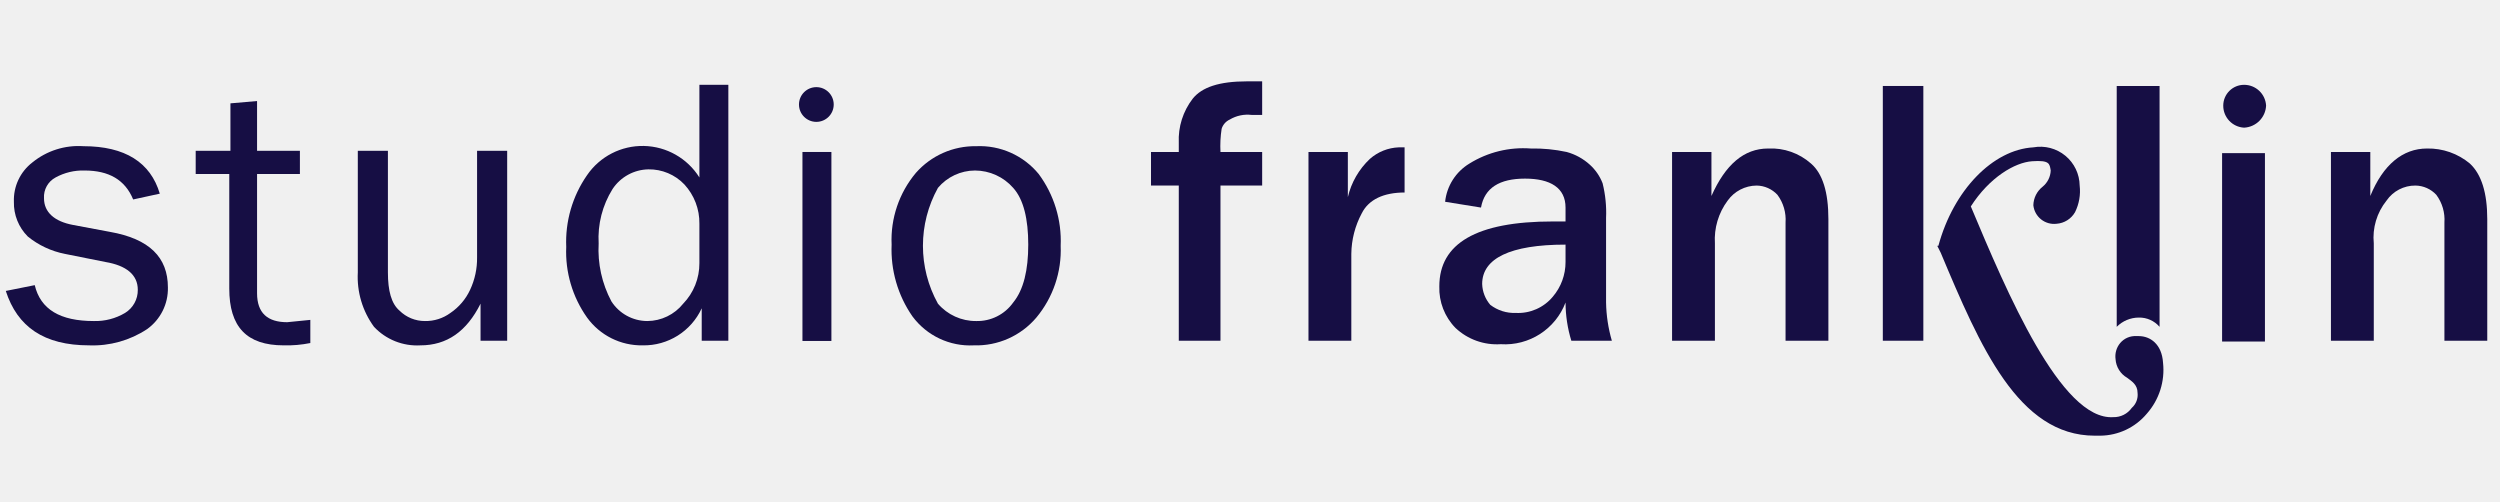
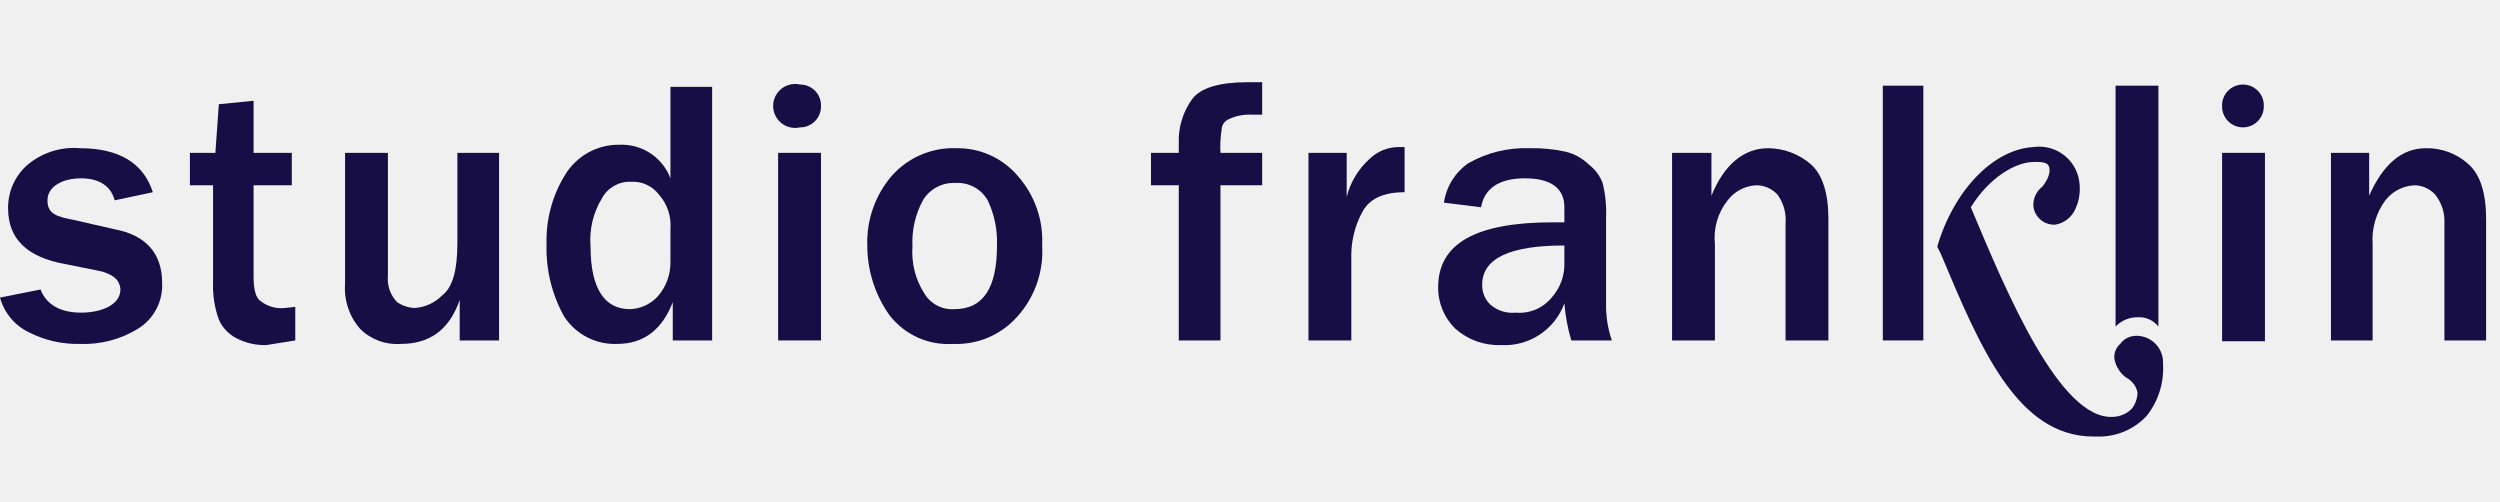
- <svg xmlns="http://www.w3.org/2000/svg" width="76.2mm" height="15.3mm" viewBox="0 0 215.9 43.3">
-   <style>
+ <svg xmlns="http://www.w3.org/2000/svg" width="215.9" height="43.3" viewBox="0 0 215.9 43.3">
+   <defs>
+     <style>
+       .cls-1 {
+         fill: none;
+       }

      .cls-2 {
        fill: #160e44;
      }
-       .cls-1 {
-         fill: none;
-       }
-       .cls-3 {
-         fill: #160e44;
-       }
- 
-       g:hover .cls-2 {
-         fill: #ffffff;
-       }
-       g:hover .cls-3 {
-         fill: #160e44;
-       }
-       g:hover .cls-1 {
-         fill: none;
-       }
- 
- 
    </style>
-   <g>
-     <rect class="cls-1" width="215.9" height="43.33" />
-     <path class="cls-2" d="M397.4,286.8a6.8,6.8,0,0,0-5.2,2.3,9,9,0,0,0-2.1,6.2,10.1,10.1,0,0,0,1.8,6.2,6.2,6.2,0,0,0,5.3,2.5,6.8,6.8,0,0,0,5.4-2.4,9.1,9.1,0,0,0,2.1-6.2,9.7,9.7,0,0,0-1.9-6.2A6.6,6.6,0,0,0,397.4,286.8Zm3.2,13.5a3.8,3.8,0,0,1-3.2,1.6,4.3,4.3,0,0,1-3.3-1.5,10.3,10.3,0,0,1,0-10,4.2,4.2,0,0,1,3.2-1.5,4.4,4.4,0,0,1,3.3,1.5c.9,1,1.3,2.7,1.3,4.9S401.5,299.2,400.6,300.3Z" transform="translate(-313.1 -274.2)" />
-     <rect class="cls-2" x="69.3" y="13.1" width="2.5" height="16.32" />
-     <path class="cls-2" d="M373.5,289.5a5.8,5.8,0,0,0-9.7-.2,10.1,10.1,0,0,0-1.8,6.2,9.8,9.8,0,0,0,1.8,6.1,5.8,5.8,0,0,0,4.8,2.4,5.5,5.5,0,0,0,5.1-3.2v2.8H376V281.5h-2.5Zm0,7.4a5,5,0,0,1-1.4,3.5,4,4,0,0,1-3.1,1.5,3.7,3.7,0,0,1-3.1-1.7,9.5,9.5,0,0,1-1.1-5,8,8,0,0,1,1.2-4.7,3.8,3.8,0,0,1,3.1-1.7,4.2,4.2,0,0,1,3.1,1.3,4.9,4.9,0,0,1,1.3,3.4Z" transform="translate(-313.1 -274.2)" />
-     <path class="cls-2" d="M354.3,296.4a6.4,6.4,0,0,1-.6,2.8,4.9,4.9,0,0,1-1.7,2,3.6,3.6,0,0,1-2.2.7,3.1,3.1,0,0,1-2.2-.9c-.7-.6-1-1.7-1-3.3V287.2H344v10.5a7.3,7.3,0,0,0,1.4,4.7,5.1,5.1,0,0,0,4,1.6c2.3,0,4-1.2,5.2-3.6v3.2h2.3V287.2h-2.6Z" transform="translate(-313.1 -274.2)" />
-     <path class="cls-2" d="M335.3,299.5V289.2H339v-2h-3.7v-4.3l-2.3.2v4.1H330v2h2.9v9.9c0,3.3,1.5,4.9,4.7,4.9a10.2,10.2,0,0,0,2.3-.2v-2l-2,.2C336.2,302,335.3,301.2,335.3,299.5Z" transform="translate(-313.1 -274.2)" />
-     <path class="cls-2" d="M322.6,294.2l-3.2-.6c-1.6-.3-2.5-1.1-2.5-2.3a1.9,1.9,0,0,1,1-1.8,4.9,4.9,0,0,1,2.5-.6c2.1,0,3.5.8,4.2,2.5l2.3-.5c-.8-2.7-3-4.1-6.6-4.1a6.3,6.3,0,0,0-4.4,1.4,4.1,4.1,0,0,0-1.6,3.4,4.1,4.1,0,0,0,1.2,3,7.3,7.3,0,0,0,3.2,1.5l3.5.7c1.8.3,2.8,1.1,2.8,2.4a2.3,2.3,0,0,1-1.1,2,5,5,0,0,1-2.7.7c-2.9,0-4.6-1-5.1-3.1l-2.5.5c1,3.1,3.3,4.7,7.2,4.7a8.5,8.5,0,0,0,5-1.4,4.3,4.3,0,0,0,1.8-3.6C327.6,296.4,326,294.8,322.6,294.2Z" transform="translate(-313.1 -274.2)" />
-     <path class="cls-2" d="M506.9,281.5a1.8,1.8,0,0,0-1.8,1.8,1.9,1.9,0,0,0,1.8,1.9,2,2,0,0,0,1.9-1.9A1.9,1.9,0,0,0,506.9,281.5Z" transform="translate(-313.1 -274.2)" />
-     <path class="cls-2" d="M431.4,287.9a6.6,6.6,0,0,0-1.9,3.3v-3.9h-3.4v16.3h3.7v-7.5a7.6,7.6,0,0,1,.9-3.5c.6-1.2,1.9-1.8,3.7-1.8v-3.9h-.5A4,4,0,0,0,431.4,287.9Z" transform="translate(-313.1 -274.2)" />
-     <path class="cls-2" d="M416.1,282.7a5.8,5.8,0,0,0-1.2,3.8v.8h-2.4v2.9h2.4v13.4h3.6V290.2h3.6v-2.9h-3.6a9.8,9.8,0,0,1,.1-2,1.3,1.3,0,0,1,.7-.8,3,3,0,0,1,1.9-.4h.9v-2.9h-1.3C418.4,281.2,416.9,281.7,416.1,282.7Z" transform="translate(-313.1 -274.2)" />
-     <path class="cls-2" d="M499.6,302.4V281.6h-3.7v20.8a2.7,2.7,0,0,1,1.9-.8A2.3,2.3,0,0,1,499.6,302.4Z" transform="translate(-313.1 -274.2)" />
-     <polygon class="cls-2" points="162.6 29.4 166.1 29.4 166.1 25.1 166.1 7.4 162.6 7.4 162.6 29.4" />
-     <rect class="cls-2" x="191.9" y="13.2" width="3.7" height="16.27" />
-     <path class="cls-2" d="M451.8,293a10.5,10.5,0,0,0-.3-3,4.2,4.2,0,0,0-1.1-1.6,4.9,4.9,0,0,0-2-1.1,13.5,13.5,0,0,0-3.1-.3,8.8,8.8,0,0,0-5.3,1.3,4.4,4.4,0,0,0-2.1,3.3l3.1.5c.3-1.7,1.6-2.5,3.8-2.5s3.5.8,3.5,2.5v1.2h-1.1c-6.6,0-9.8,1.9-9.8,5.6a4.9,4.9,0,0,0,1.4,3.6,5.2,5.2,0,0,0,3.9,1.4,5.6,5.6,0,0,0,5.6-3.6,11.4,11.4,0,0,0,.5,3.3h3.5a12.6,12.6,0,0,1-.5-3.3Zm-3.5,3.8a4.6,4.6,0,0,1-1.1,3,3.9,3.9,0,0,1-3.2,1.4,3.4,3.4,0,0,1-2.2-.7,2.9,2.9,0,0,1-.7-1.8c0-2.2,2.4-3.4,7.2-3.4Z" transform="translate(-313.1 -274.2)" />
-     <path class="cls-2" d="M526.4,288.3a5.6,5.6,0,0,0-3.7-1.3c-2.1,0-3.8,1.4-4.9,4.1v-3.8h-3.4v16.3h3.7v-8.4a5.1,5.1,0,0,1,1.1-3.7,3,3,0,0,1,2.5-1.3,2.5,2.5,0,0,1,1.8.8,3.6,3.6,0,0,1,.7,2.4v10.2h3.7V293.1Q527.9,289.7,526.4,288.3Z" transform="translate(-313.1 -274.2)" />
-     <path class="cls-2" d="M465.8,287c-2.1,0-3.7,1.4-4.9,4.1v-3.8h-3.4v16.3h3.7v-8.4a5.6,5.6,0,0,1,1.1-3.7,3.1,3.1,0,0,1,2.5-1.3,2.5,2.5,0,0,1,1.8.8,3.6,3.6,0,0,1,.7,2.4v10.2H471V293.1q0-3.5-1.5-4.8A5.2,5.2,0,0,0,465.8,287Z" transform="translate(-313.1 -274.2)" />
-     <circle class="cls-2" cx="70.5" cy="9" r="1.5" />
-     <path class="cls-3" d="M497.8,303.2h-.2a1.7,1.7,0,0,0-1.4.6,1.8,1.8,0,0,0-.4,1.4,2,2,0,0,0,1,1.6c.4.3.9.6.9,1.3a1.5,1.5,0,0,1-.5,1.3,1.9,1.9,0,0,1-1.6.8c-4.5.3-9.2-10.8-12.3-18.2,1.6-2.5,3.8-3.8,5.3-3.9s1.5.2,1.6.8a1.9,1.9,0,0,1-.7,1.4,2.1,2.1,0,0,0-.8,1.6,1.8,1.8,0,0,0,2,1.6,2,2,0,0,0,1.6-1,4.1,4.1,0,0,0,.4-2.3,3.4,3.4,0,0,0-4-3.3c-3.5.2-6.9,3.7-8.2,8.5h-.1l.3.6c3.4,8.1,6.7,15.8,13.3,15.8h.5a5.3,5.3,0,0,0,4-1.9,5.7,5.7,0,0,0,1.4-4.4C499.8,303.9,498.8,303.2,497.8,303.2Z" transform="translate(-313.1 -274.2)" />
+   </defs>
+   <g id="Layer_2" data-name="Layer 2">
+     <g id="studiofranklin-logo">
+       <g>
+         <rect class="cls-1" width="215.9" height="43.33" />
+         <g>
+           <path class="cls-2" d="M193.7,7.3a1.8,1.8,0,0,0-1.8,1.9,1.8,1.8,0,0,0,3.6,0A1.8,1.8,0,0,0,193.7,7.3Z" />
+           <path class="cls-2" d="M118.3,13.7a6.6,6.6,0,0,0-2,3.3V13.2H113V29.4h3.7V21.9a7.9,7.9,0,0,1,.9-3.5c.6-1.2,1.8-1.8,3.7-1.8V12.7h-.5A3.6,3.6,0,0,0,118.3,13.7Z" />
+           <path class="cls-2" d="M103,8.5a6.1,6.1,0,0,0-1.2,3.9v.8H99.4V16h2.4V29.4h3.6V16H109V13.2h-3.6a9.3,9.3,0,0,1,.1-2,1,1,0,0,1,.6-.9,4.1,4.1,0,0,1,1.9-.4h1V7.1h-1.3C105.3,7.1,103.7,7.6,103,8.5Z" />
+           <path class="cls-2" d="M186.4,28.2V7.4h-3.7V28.2a2.6,2.6,0,0,1,1.9-.8A2.1,2.1,0,0,1,186.4,28.2Z" />
+           <polygon class="cls-2" points="162.6 29.4 166.1 29.4 166.1 25.1 166.1 7.4 162.6 7.4 162.6 29.4" />
+           <rect class="cls-2" x="191.9" y="13.2" width="3.7" height="16.27" />
+           <path class="cls-2" d="M138.7,18.8a10.5,10.5,0,0,0-.3-3,3.6,3.6,0,0,0-1.2-1.6,4.3,4.3,0,0,0-2-1.1,13,13,0,0,0-3.1-.3,9.9,9.9,0,0,0-5.3,1.3,5,5,0,0,0-2.1,3.4l3.2.4c.3-1.6,1.5-2.5,3.8-2.5s3.4.9,3.4,2.5v1.3h-1c-6.6,0-9.9,1.8-9.9,5.6a4.9,4.9,0,0,0,1.5,3.6,5.6,5.6,0,0,0,3.9,1.4,5.5,5.5,0,0,0,5.5-3.6,15.2,15.2,0,0,0,.6,3.2h3.5a9.3,9.3,0,0,1-.5-3.2Zm-3.6,3.9a4.3,4.3,0,0,1-1.1,3,3.6,3.6,0,0,1-3.1,1.3,2.9,2.9,0,0,1-2.2-.7,2.3,2.3,0,0,1-.7-1.7c0-2.3,2.4-3.4,7.1-3.4Z" />
+           <path class="cls-2" d="M213.2,14.2a5.3,5.3,0,0,0-3.7-1.4c-2.1,0-3.7,1.4-4.9,4.1V13.2h-3.3V29.4h3.6V21.1a5.7,5.7,0,0,1,1.1-3.8,3.4,3.4,0,0,1,2.5-1.3,2.5,2.5,0,0,1,1.8.8,3.7,3.7,0,0,1,.8,2.5V29.4h3.6V18.9C214.7,16.7,214.2,15.1,213.2,14.2Z" />
+           <path class="cls-2" d="M152.7,12.8c-2.1,0-3.8,1.4-4.9,4.1V13.2h-3.4V29.4h3.7V21.1a5.2,5.2,0,0,1,1.1-3.8,3.3,3.3,0,0,1,2.5-1.3,2.5,2.5,0,0,1,1.8.8,3.7,3.7,0,0,1,.7,2.5V29.4h3.7V18.9c0-2.2-.5-3.8-1.5-4.7A5.7,5.7,0,0,0,152.7,12.8Z" />
+           <path class="cls-2" d="M184.6,29h-.1a1.7,1.7,0,0,0-1.4.7,1.5,1.5,0,0,0-.5,1.3,2.6,2.6,0,0,0,1,1.6,1.9,1.9,0,0,1,1,1.3,2.4,2.4,0,0,1-.5,1.4,2.4,2.4,0,0,1-1.6.7c-4.6.3-9.2-10.7-12.3-18.1,1.6-2.6,3.8-3.8,5.2-3.9s1.6.2,1.6.7-.3,1-.6,1.4a2,2,0,0,0-.8,1.7,1.8,1.8,0,0,0,1.9,1.6,2.3,2.3,0,0,0,1.6-1.1,4.1,4.1,0,0,0,.5-2.3,3.5,3.5,0,0,0-4-3.3c-3.5.2-6.9,3.8-8.3,8.6h0l.3.6c3.4,8.1,6.6,15.8,13.2,15.8h.6a5.6,5.6,0,0,0,4-1.8,6.6,6.6,0,0,0,1.4-4.5A2.3,2.3,0,0,0,184.6,29Z" />
+         </g>
+         <g>
+           <path class="cls-2" d="M0,25.7,3.5,25C4,26.3,5.2,27,7,27s3.4-.7,3.4-2a1.4,1.4,0,0,0-.6-1.1,3.3,3.3,0,0,0-1.2-.5l-3-.6C2.3,22.2.7,20.6.7,18a4.9,4.9,0,0,1,1.6-3.7,6.2,6.2,0,0,1,4.6-1.5c3.4,0,5.5,1.3,6.3,3.8l-3.3.7c-.3-1.2-1.3-1.9-2.9-1.9s-2.9.7-2.9,1.9.8,1.4,2.3,1.7l3.5.8c2.7.5,4.1,2.1,4.1,4.6a4.4,4.4,0,0,1-2.1,4,8.9,8.9,0,0,1-5,1.3,9.2,9.2,0,0,1-4.4-1A4.7,4.7,0,0,1,0,25.7Z" />
+           <path class="cls-2" d="M25.5,26.5v2.9l-2.5.4a5.3,5.3,0,0,1-2.6-.6,3.3,3.3,0,0,1-1.5-1.6,8.5,8.5,0,0,1-.5-3.2V16h-2V13.2h2.2L18.9,9l3-.3v4.5h3.3V16H21.9v7.9q0,1.7.6,2.1a2.9,2.9,0,0,0,2.1.6Z" />
+           <path class="cls-2" d="M43.1,29.4H39.7V25.9c-.9,2.6-2.6,3.8-5.1,3.8a4.5,4.5,0,0,1-3.5-1.3,5.3,5.3,0,0,1-1.3-3.9V13.2h3.7V23.8a2.9,2.9,0,0,0,.8,2.3,3,3,0,0,0,1.5.5,3.7,3.7,0,0,0,2.4-1.1c.9-.7,1.3-2.2,1.3-4.5V13.2h3.6Z" />
+           <path class="cls-2" d="M61.5,29.4H58.1V26.1q-1.4,3.6-4.8,3.6a5.2,5.2,0,0,1-4.6-2.4,12.1,12.1,0,0,1-1.5-6.2,10.8,10.8,0,0,1,1.6-6,5.4,5.4,0,0,1,4.7-2.6,4.5,4.5,0,0,1,4.4,2.9V7.5h3.6Zm-3.6-9.6a4,4,0,0,0-1-3,2.8,2.8,0,0,0-2.4-1.1A2.7,2.7,0,0,0,52,17.1a6.9,6.9,0,0,0-1,4.2c0,3.6,1.2,5.4,3.4,5.4a3.4,3.4,0,0,0,2.4-1.1,4.4,4.4,0,0,0,1.1-3Z" />
+           <g>
+             <path class="cls-2" d="M69.1,7.3a1.9,1.9,0,1,0,0,3.7,1.8,1.8,0,0,0,1.8-1.8A1.8,1.8,0,0,0,69.1,7.3Z" />
+             <path class="cls-2" d="M70.9,29.4H67.2V13.2h3.7Z" />
+           </g>
+           <path class="cls-2" d="M82.3,29.7a6.4,6.4,0,0,1-5.5-2.5,10.4,10.4,0,0,1-1.9-6,8.8,8.8,0,0,1,2.1-6,7.1,7.1,0,0,1,5.6-2.4,6.8,6.8,0,0,1,5.3,2.4,8.4,8.4,0,0,1,2.1,6,8.4,8.4,0,0,1-2.2,6.2A7,7,0,0,1,82.3,29.7Zm.1-3c2.5,0,3.7-1.8,3.7-5.5a8.4,8.4,0,0,0-.8-3.9,3,3,0,0,0-2.8-1.5,3.1,3.1,0,0,0-2.8,1.5,7.6,7.6,0,0,0-.9,4,6.6,6.6,0,0,0,1,4A2.8,2.8,0,0,0,82.4,26.7Z" />
+         </g>
+       </g>
+     </g>
  </g>
</svg>
